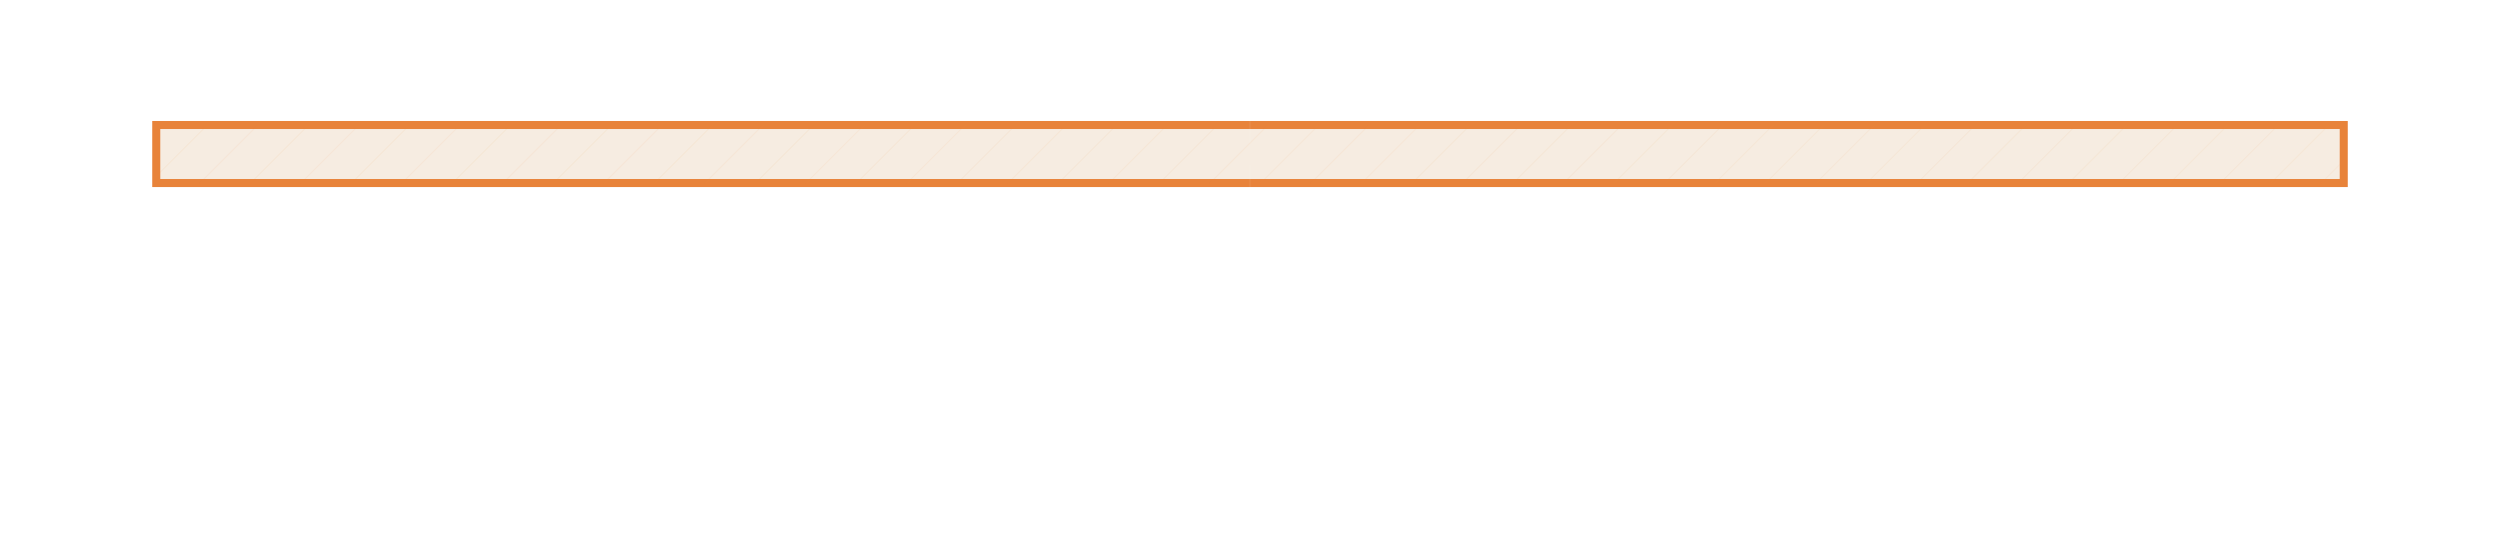
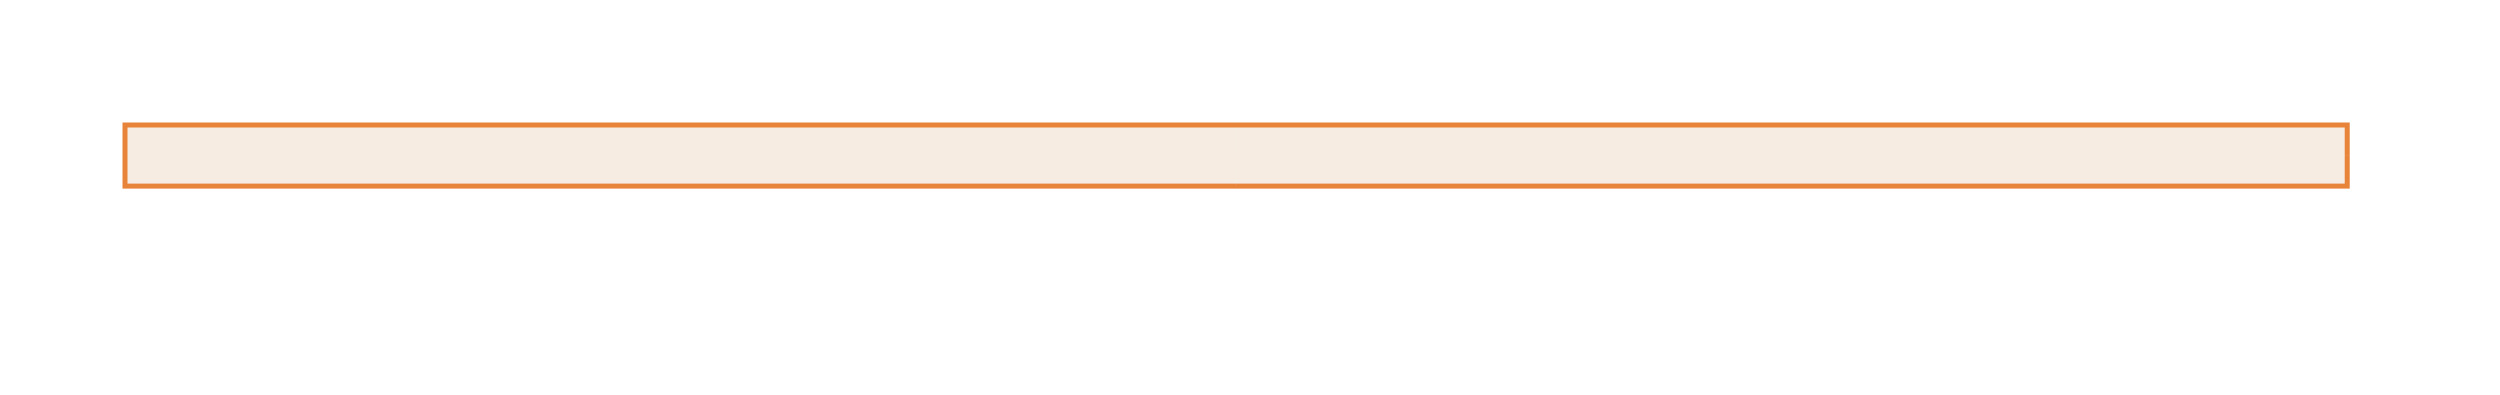
- <svg xmlns="http://www.w3.org/2000/svg" viewBox="0 0 560 120" fill="none">
-   <defs>
-     <pattern id="hatch" patternUnits="userSpaceOnUse" width="8" height="8" patternTransform="rotate(45)">
-       <line x1="0" y1="0" x2="0" y2="8" stroke="#E8833A" stroke-width="0.5" opacity="0.06" />
-     </pattern>
-   </defs>
-   <g transform="translate(35, 28)">
-     <rect x="0" y="0" width="490" height="13" fill="rgba(196,129,58,0.15)" stroke="#E8833A" stroke-width="1.8" />
-     <rect x="0" y="0" width="490" height="13" fill="url(#hatch)" />
-     <line x1="0" y1="18" x2="0" y2="29" stroke="rgba(255,255,255,0.2)" stroke-width="0.5" />
-     <line x1="490" y1="18" x2="490" y2="29" stroke="rgba(255,255,255,0.2)" stroke-width="0.5" />
-     <line x1="0" y1="26" x2="231" y2="26" stroke="rgba(255,255,255,0.3)" stroke-width="0.6" />
-     <line x1="259" y1="26" x2="490" y2="26" stroke="rgba(255,255,255,0.3)" stroke-width="0.6" />
-     <polygon points="0,26 5,24 5,28" fill="rgba(255,255,255,0.4)" />
-     <polygon points="490,26 485,24 485,28" fill="rgba(255,255,255,0.4)" />
-     <text x="245" y="30" text-anchor="middle" font-family="-apple-system,sans-serif" font-size="11" font-weight="500" fill="rgba(255,255,255,0.7)">400</text>
-     <line x1="495" y1="0" x2="506" y2="0" stroke="rgba(255,255,255,0.2)" stroke-width="0.5" />
-     <line x1="495" y1="13" x2="506" y2="13" stroke="rgba(255,255,255,0.2)" stroke-width="0.5" />
-     <line x1="503" y1="0" x2="503" y2="1" stroke="rgba(255,255,255,0.3)" stroke-width="0.6" />
-     <line x1="503" y1="12" x2="503" y2="13" stroke="rgba(255,255,255,0.3)" stroke-width="0.6" />
-     <polygon points="503,0 501,4 505,4" fill="rgba(255,255,255,0.4)" />
-     <polygon points="503,13 501,9 505,9" fill="rgba(255,255,255,0.4)" />
-     <text x="518" y="10" text-anchor="middle" font-family="-apple-system,sans-serif" font-size="11" font-weight="500" fill="rgba(255,255,255,0.7)">11</text>
-     <line x1="245" y1="-4" x2="245" y2="17" stroke="rgba(255,255,255,0.05)" stroke-width="0.5" stroke-dasharray="8,5" />
+ <svg xmlns="http://www.w3.org/2000/svg" viewBox="0 0 900 142" fill="none">
+   <g>
+     <path d="M 845.0,45.0 L 829.0,45.0 L 45.0,45.0 L 45.0,45.4 L 45.0,67.0 L 61.0,67.0 L 845.0,67.0 L 845.0,66.6 L 845.0,45.0 Z" fill="rgba(196,129,58,0.15)" stroke="#E8833A" stroke-width="1.8" />
+     <line x1="45.0" y1="69.0" x2="45.0" y2="90.0" stroke="rgba(255,255,255,0.2)" stroke-width="0.5" />
+     <line x1="845.0" y1="69.0" x2="845.0" y2="90.0" stroke="rgba(255,255,255,0.2)" stroke-width="0.5" />
+     <line x1="45.0" y1="87.0" x2="429.0" y2="87.0" stroke="rgba(255,255,255,0.3)" stroke-width="0.6" />
+     <line x1="461.0" y1="87.0" x2="845.0" y2="87.0" stroke="rgba(255,255,255,0.3)" stroke-width="0.6" />
+     <polygon points="45.0,87.0 50.0,85.5 50.0,88.5" fill="rgba(255,255,255,0.4)" />
+     <polygon points="845.0,87.0 840.0,85.5 840.0,88.5" fill="rgba(255,255,255,0.4)" />
+     <text x="445.0" y="100.0" text-anchor="middle" font-family="-apple-system, sans-serif" font-size="10" font-weight="500" fill="rgba(255,255,255,0.6)">400</text>
+     <line x1="22.0" y1="45.0" x2="43.0" y2="45.0" stroke="rgba(255,255,255,0.2)" stroke-width="0.5" />
+     <line x1="22.0" y1="67.0" x2="43.0" y2="67.0" stroke="rgba(255,255,255,0.2)" stroke-width="0.5" />
+     <line x1="25.0" y1="45.0" x2="25.0" y2="50.0" stroke="rgba(255,255,255,0.3)" stroke-width="0.6" />
+     <line x1="25.0" y1="62.0" x2="25.0" y2="67.0" stroke="rgba(255,255,255,0.3)" stroke-width="0.6" />
+     <polygon points="25.0,45.0 23.5,50.0 26.5,50.0" fill="rgba(255,255,255,0.4)" />
+     <polygon points="25.0,67.0 23.5,62.0 26.5,62.0" fill="rgba(255,255,255,0.4)" />
+     <text x="25.0" y="59.3" text-anchor="middle" font-family="-apple-system, sans-serif" font-size="10" font-weight="500" fill="rgba(255,255,255,0.6)">11</text>
+     <line x1="445.0" y1="33.0" x2="445.0" y2="79.0" stroke="rgba(255,255,255,0.05)" stroke-width="0.5" stroke-dasharray="8,5" />
+     <line x1="33.0" y1="56.0" x2="857.0" y2="56.0" stroke="rgba(255,255,255,0.05)" stroke-width="0.5" stroke-dasharray="8,5" />
  </g>
-   <text x="280" y="95" text-anchor="middle" font-family="-apple-system,sans-serif" font-size="9" fill="rgba(255,255,255,0.25)" letter-spacing="0.04em">All dimensions in mm</text>
+   <text x="445.0" y="130" text-anchor="middle" font-family="-apple-system, sans-serif" font-size="9" fill="rgba(255,255,255,0.25)" letter-spacing="0.04em">All dimensions in mm</text>
</svg>
